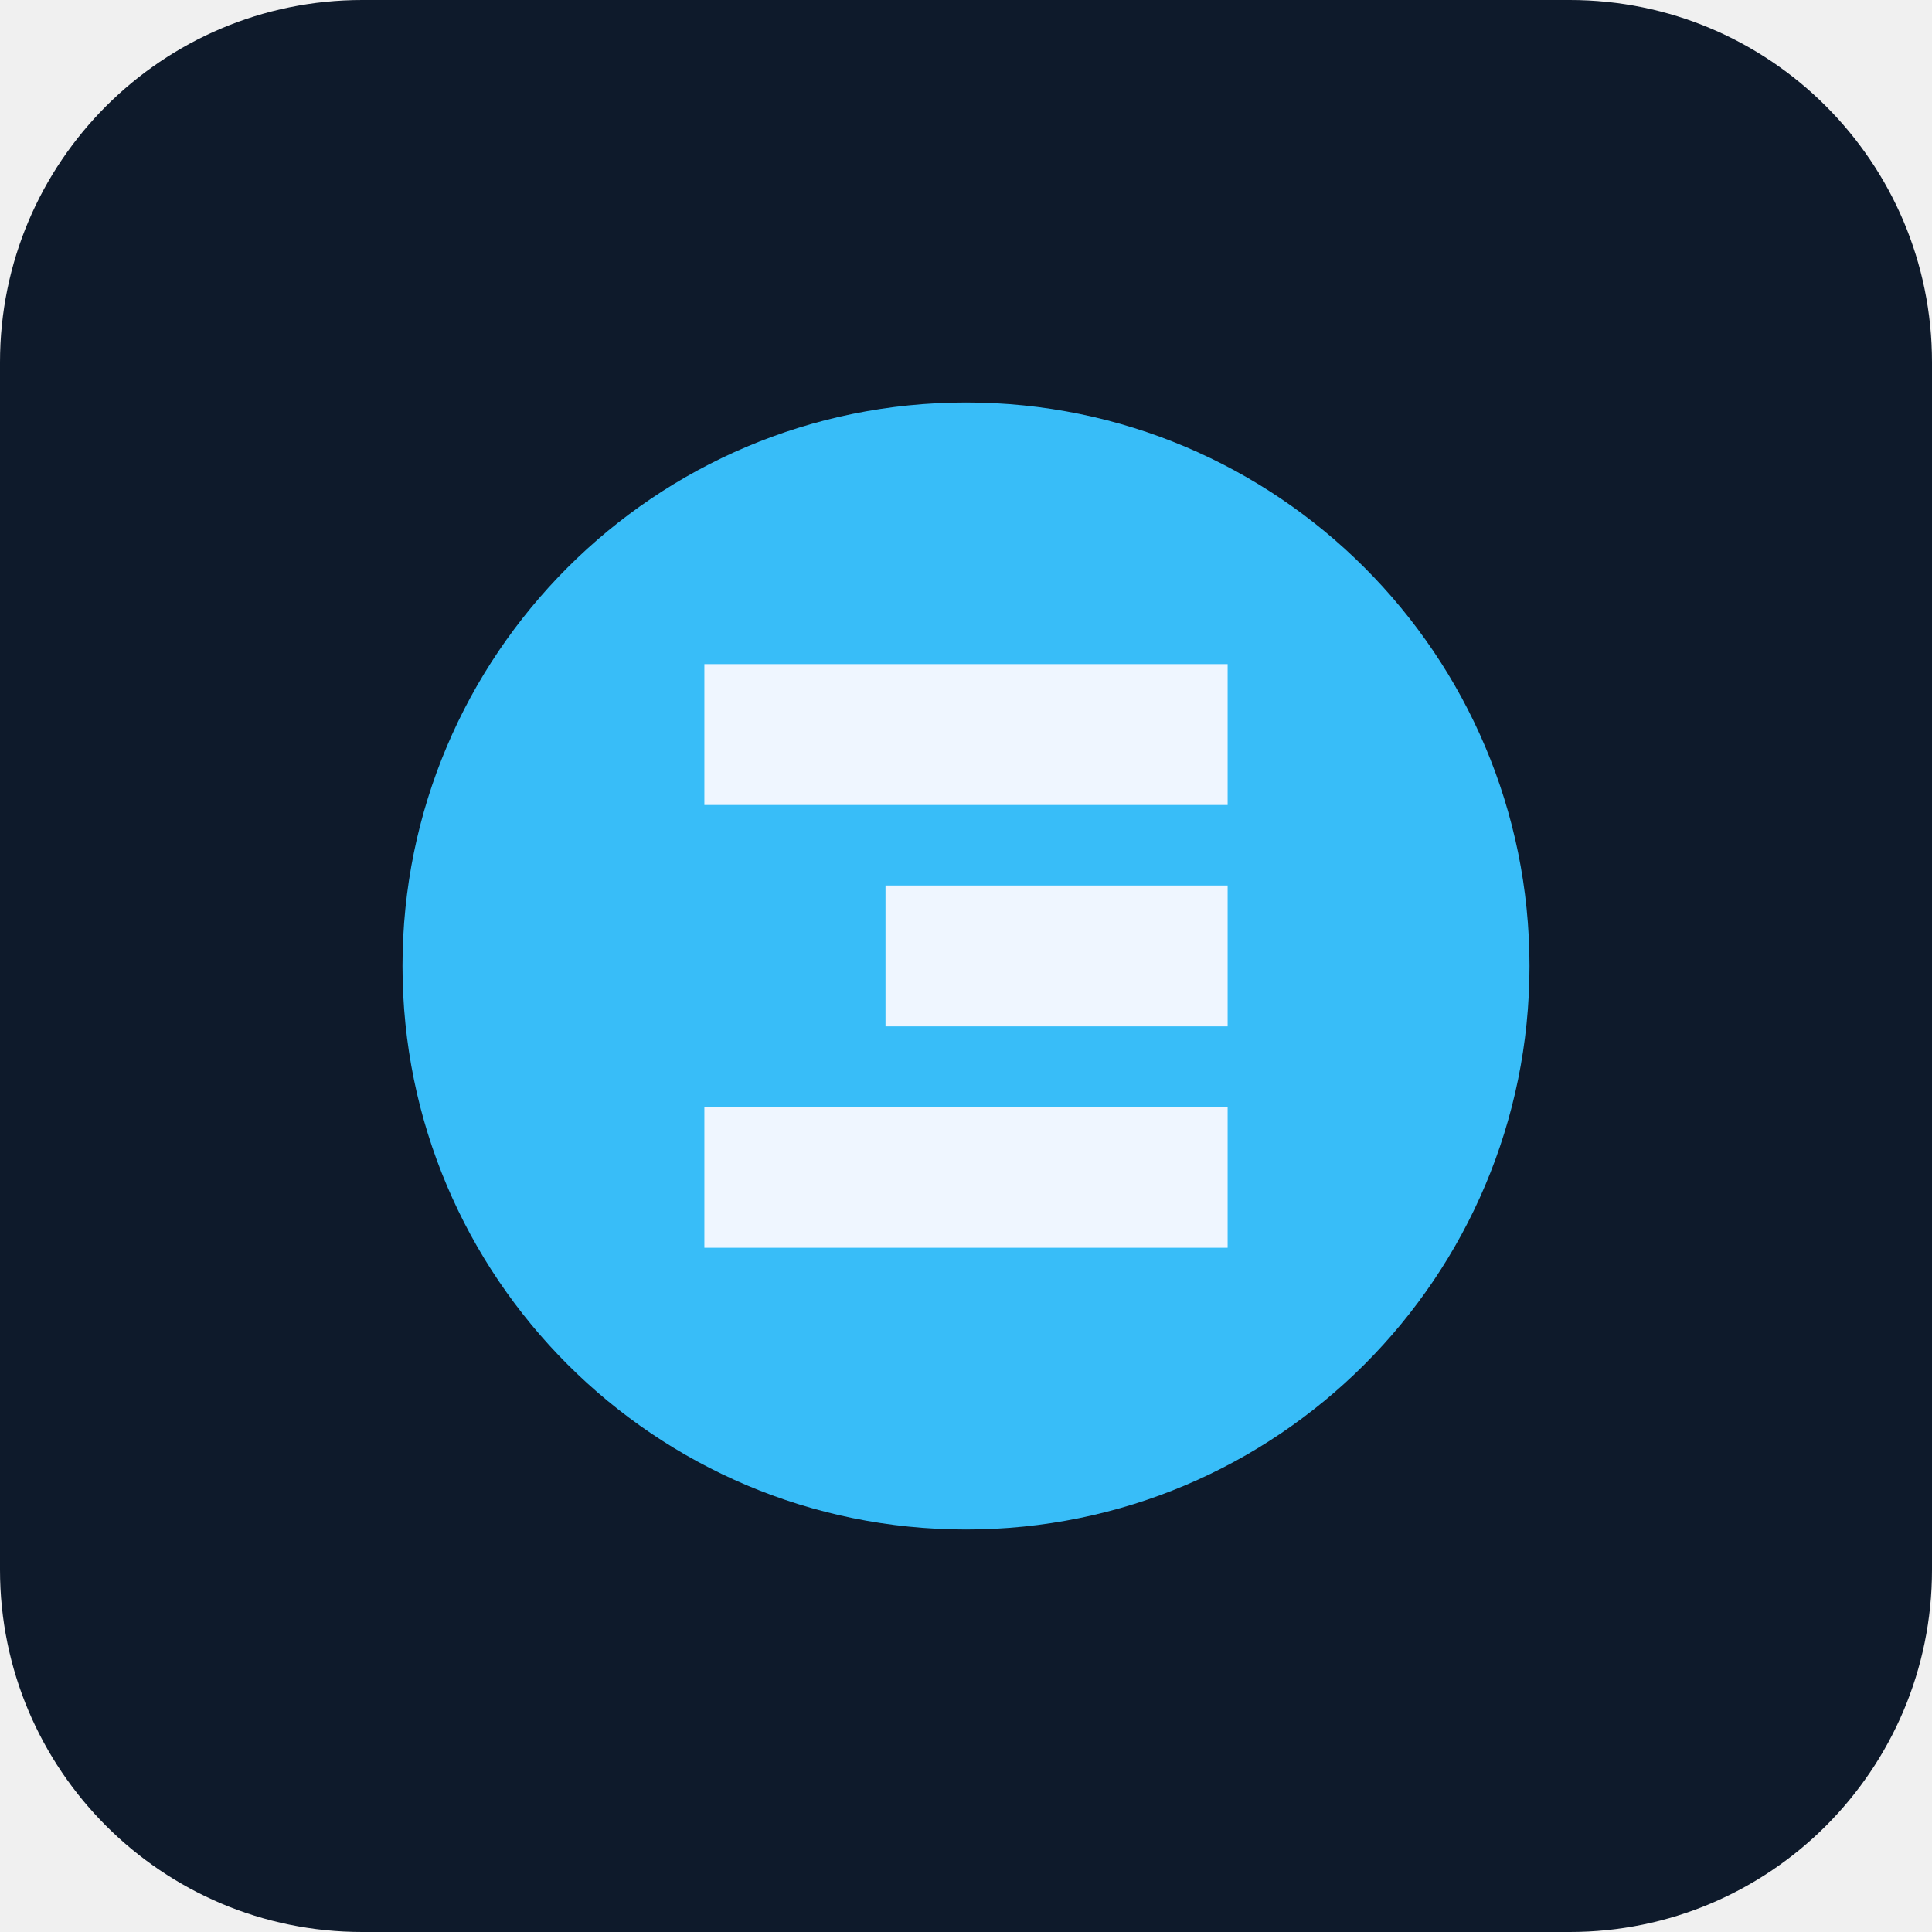
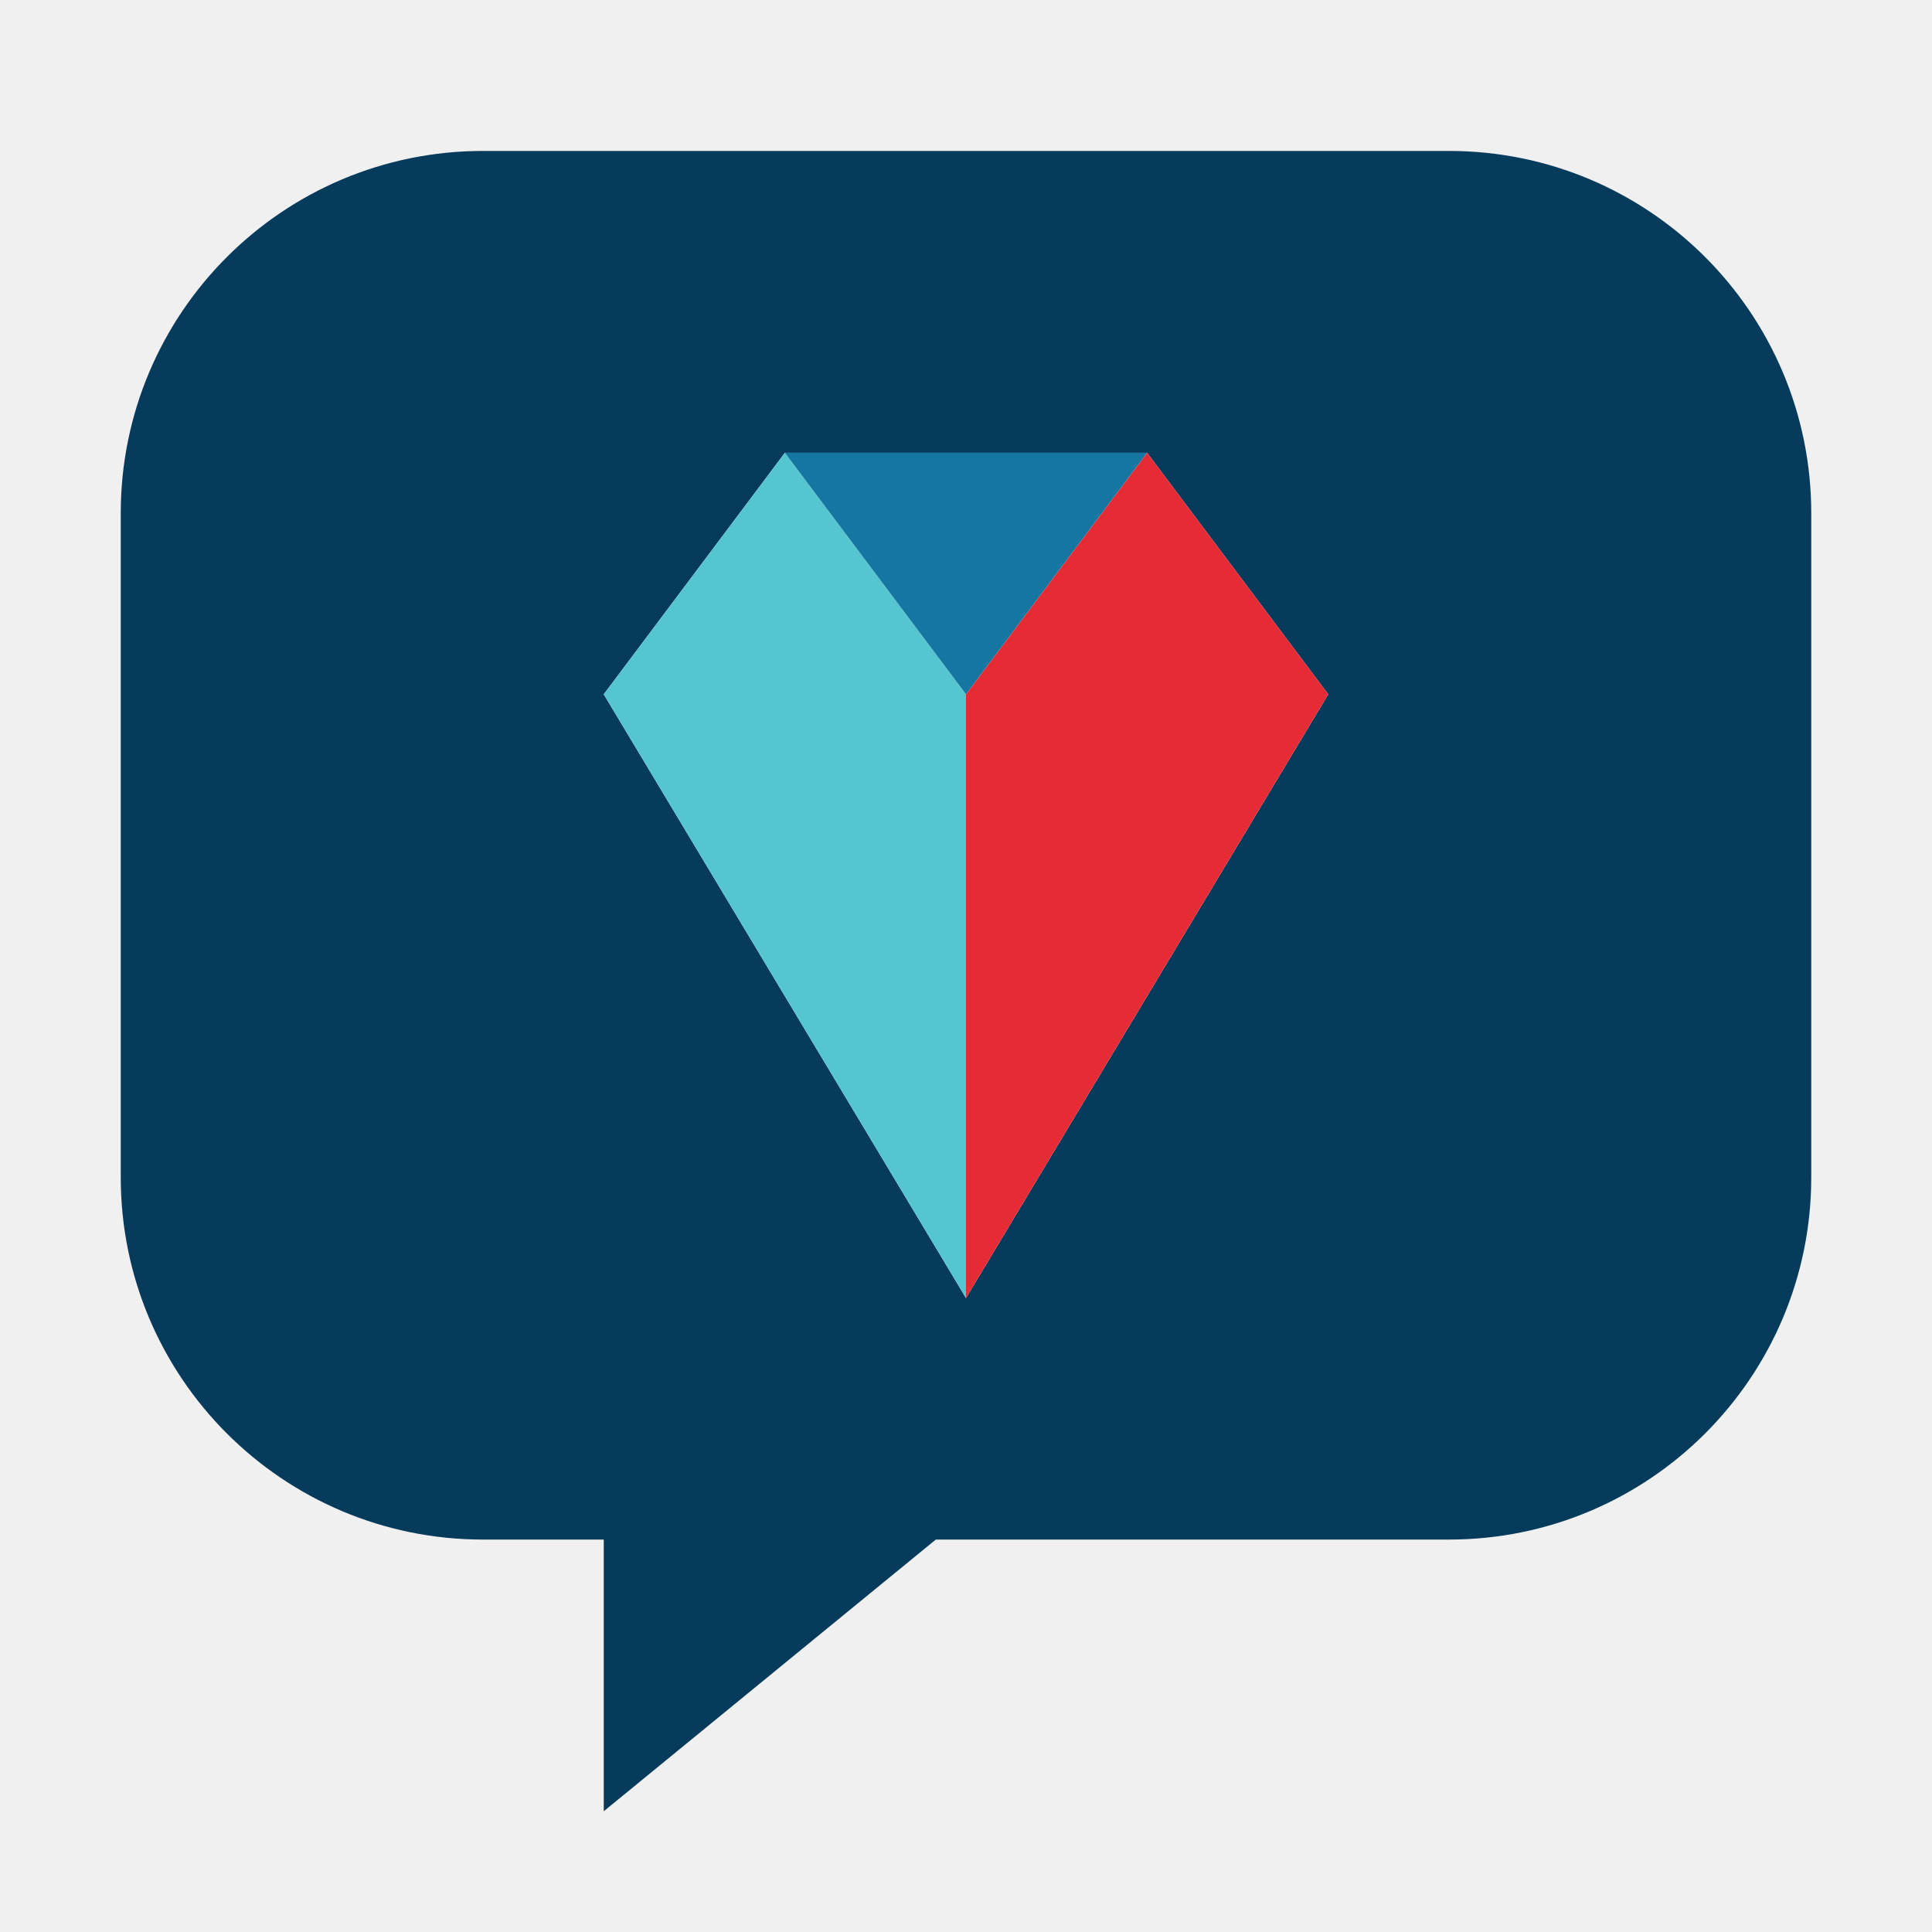
- <svg xmlns="http://www.w3.org/2000/svg" viewBox="0 0 192 192">
-   <rect width="192" height="192" rx="36" fill="#0e1a2b" />
-   <circle cx="96" cy="96" r="56" fill="#38bdf8" />
-   <path d="M70 110h52v14H70zm0-44h52v14H70zm18 22h34v14H88z" fill="#eff6ff" />
+ <svg xmlns="http://www.w3.org/2000/svg" viewBox="0 0 64 64" role="img" aria-label="TLF Gemma">
+   <path d="M16 5 H48 C54.627 5 60 10.373 60 17 V39 C60 45.627 54.627 51 48 51 H31 L20 60 V51 H16 C9.373 51 4 45.627 4 39 V17 C4 10.373 9.373 5 16 5 Z" fill="#073B5C" />
+   <path d="M20 23 L26 15 H38 L44 23 L32 43 Z" fill="#FFFFFF" />
+   <path d="M20 23 L26 15 L32 23 L32 43 Z" fill="#55C6CF" />
+   <path d="M26 15 H38 L32 23 Z" fill="#1676A2" />
+   <path d="M38 15 L44 23 L32 43 L32 23 Z" fill="#E52B35" />
</svg>
